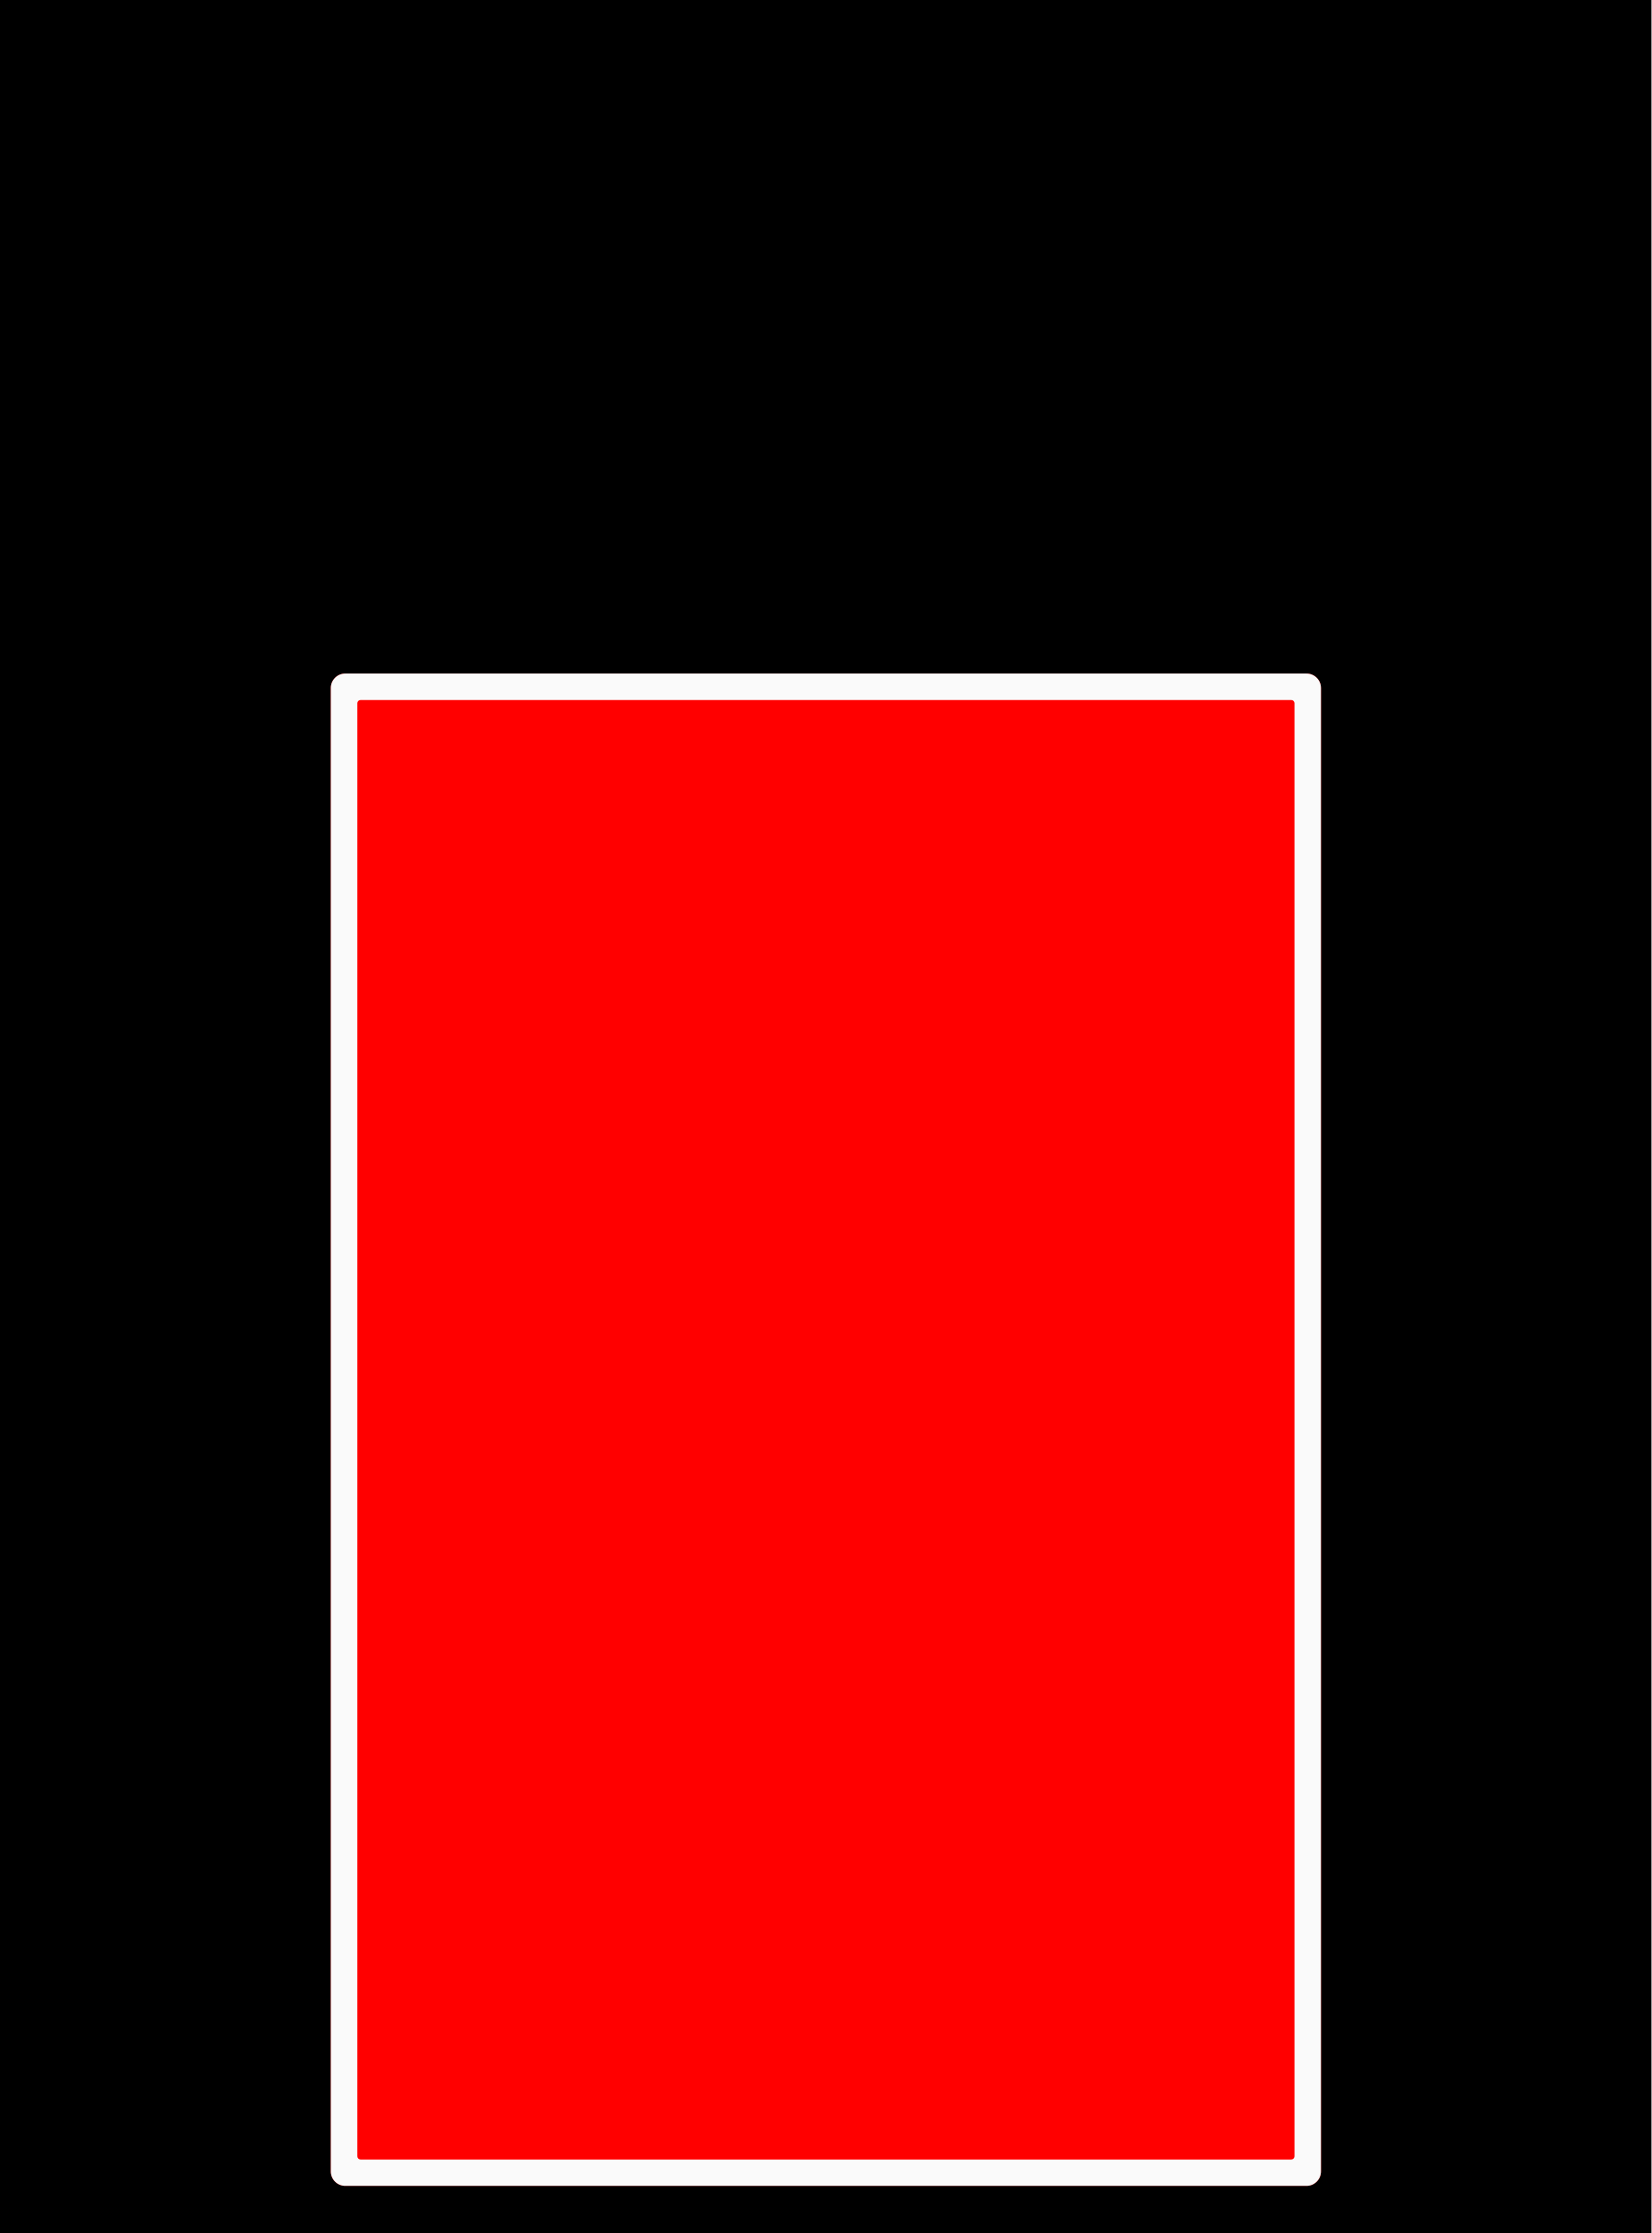
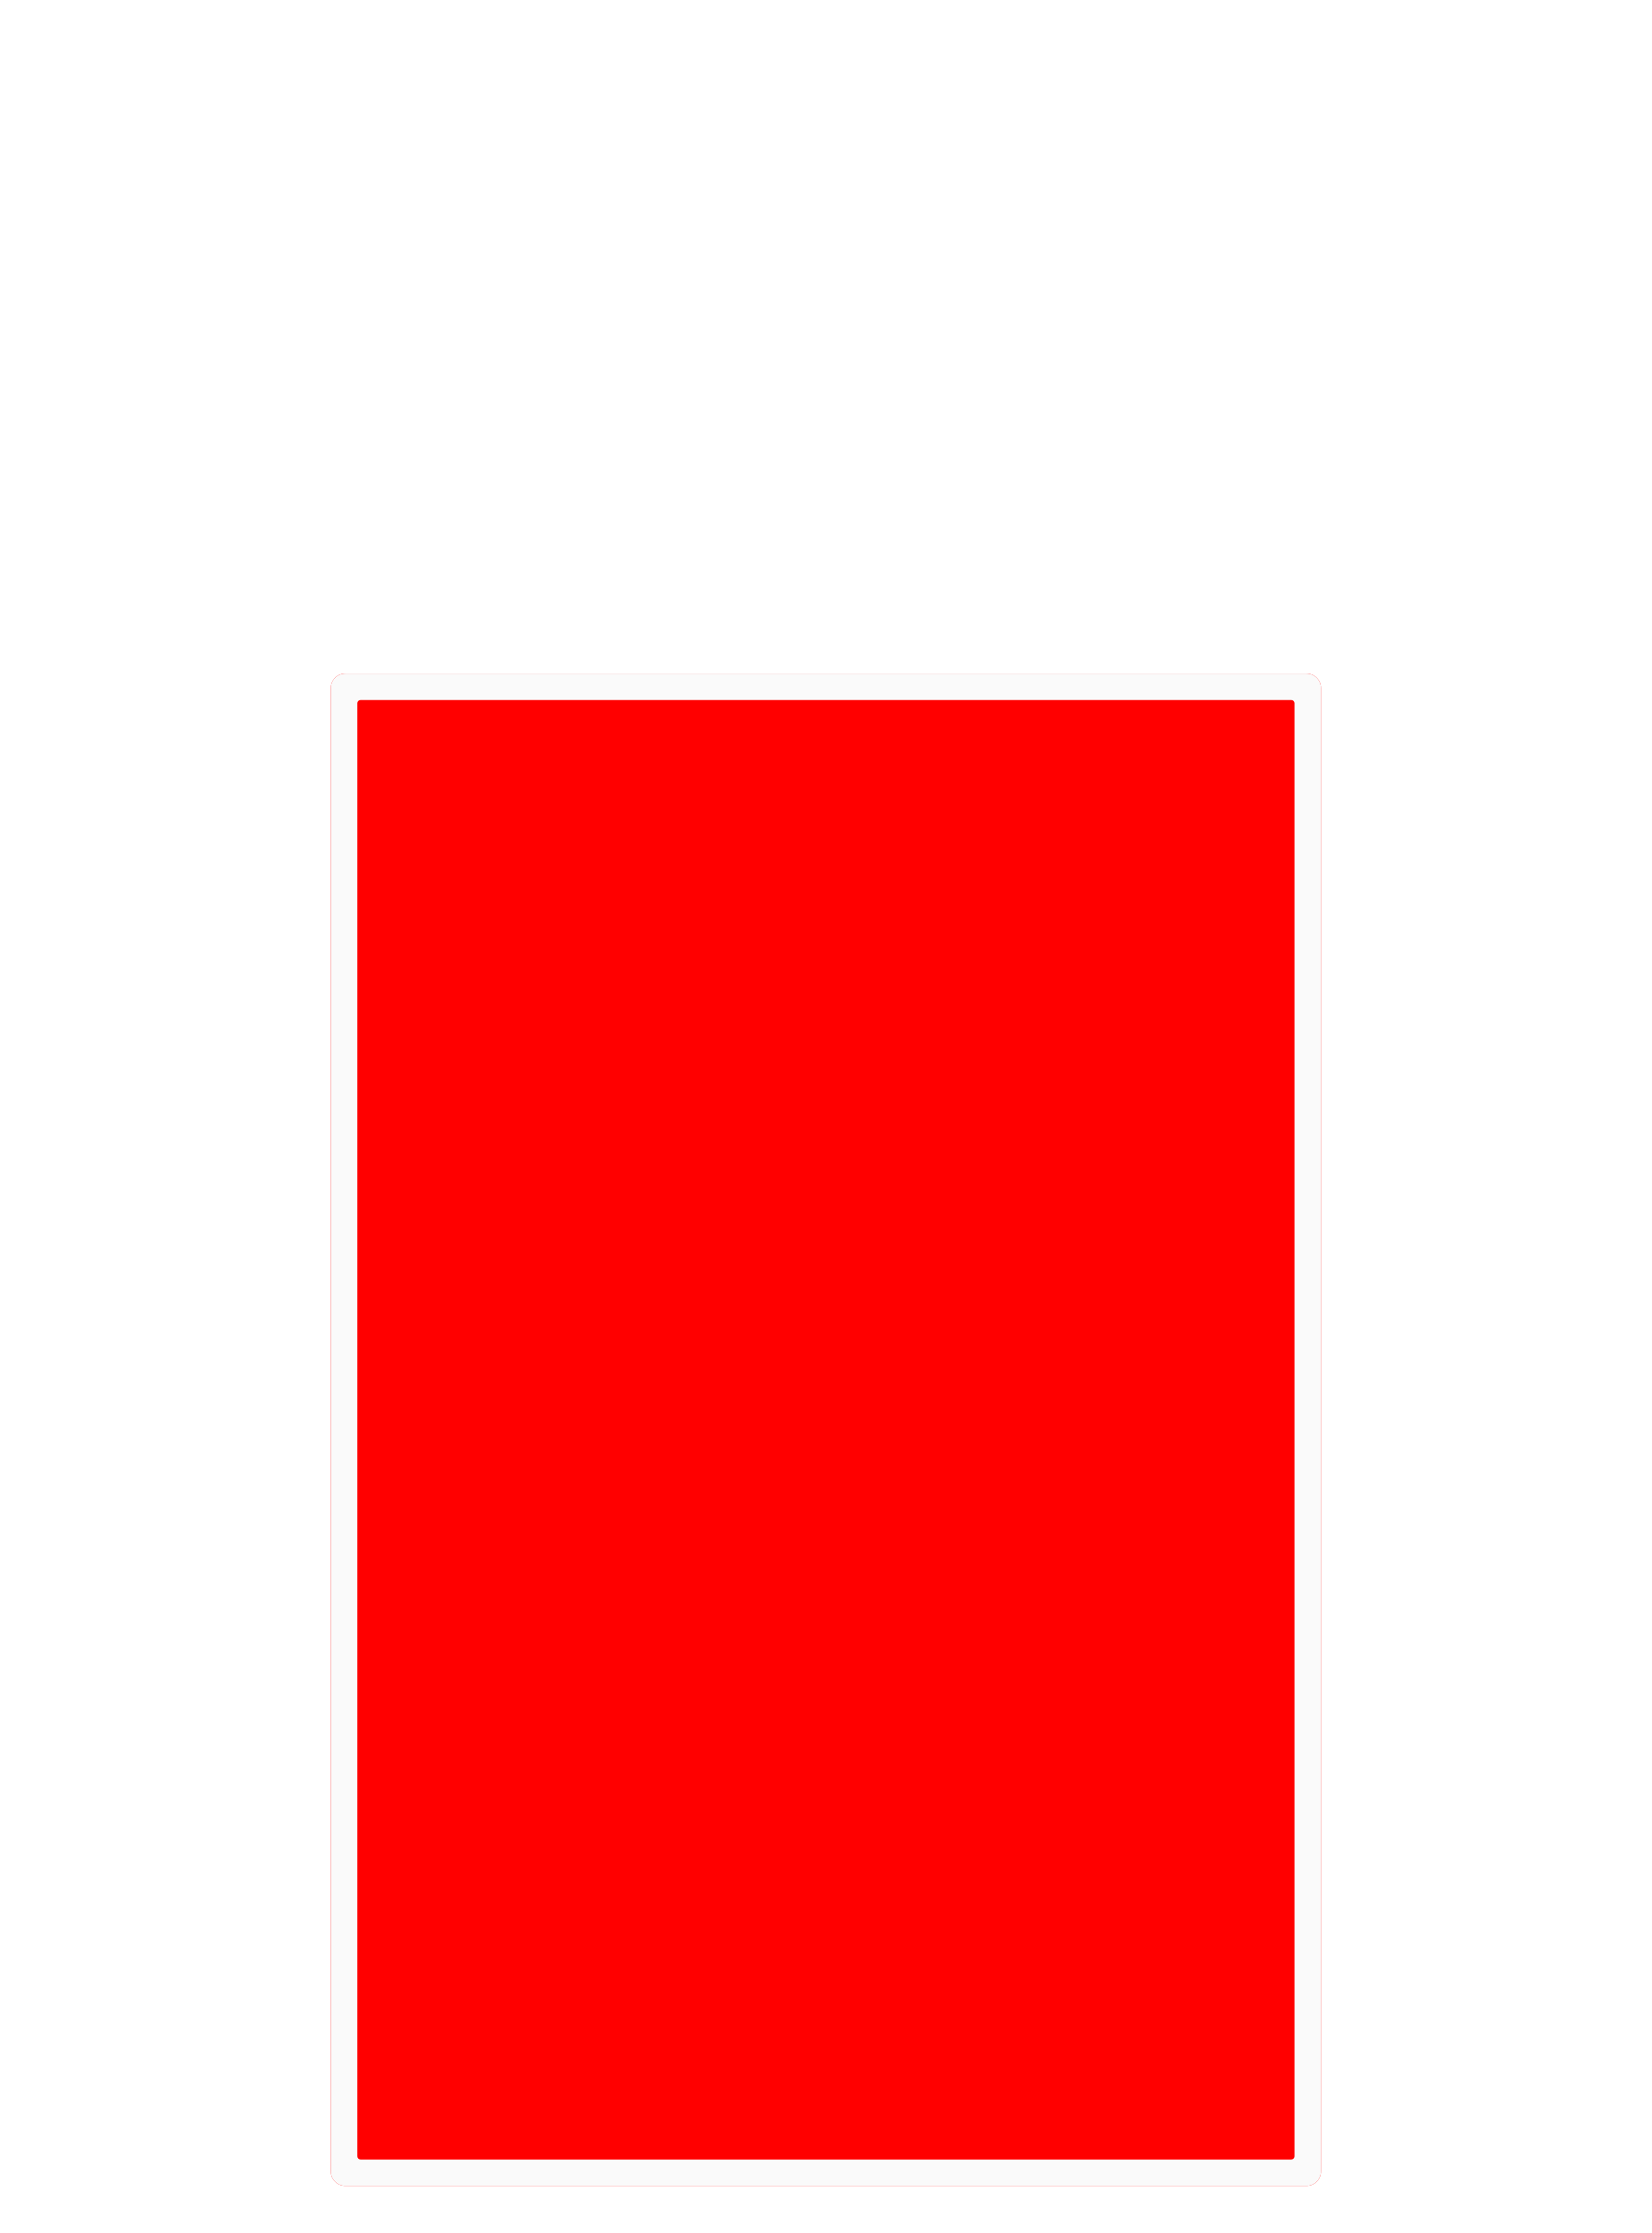
<svg xmlns="http://www.w3.org/2000/svg" width="307" height="415" viewBox="0 0 307 415" fill="none">
-   <rect width="307" height="415" fill="black" />
  <path d="M245.56 403.56C245.56 404.27 245.278 404.952 244.775 405.455C244.272 405.957 243.591 406.24 242.88 406.24H64.18C63.469 406.24 62.788 405.957 62.285 405.455C61.782 404.952 61.5 404.27 61.5 403.56V127.86C61.5 127.149 61.782 126.467 62.285 125.965C62.788 125.462 63.469 125.18 64.18 125.18H242.88C243.591 125.18 244.272 125.462 244.775 125.965C245.278 126.467 245.56 127.149 245.56 127.86V403.56Z" fill="#FF0000" />
  <path d="M245.56 403.56C245.56 404.27 245.278 404.952 244.775 405.455C244.272 405.957 243.591 406.24 242.88 406.24H64.18C63.469 406.24 62.788 405.957 62.285 405.455C61.782 404.952 61.5 404.27 61.5 403.56V127.86C61.5 127.149 61.782 126.467 62.285 125.965C62.788 125.462 63.469 125.18 64.18 125.18H242.88C243.591 125.18 244.272 125.462 244.775 125.965C245.278 126.467 245.56 127.149 245.56 127.86V403.56ZM67.02 130.1C66.864 130.1 66.713 130.162 66.603 130.272C66.492 130.383 66.43 130.533 66.43 130.69V400.75C66.43 400.906 66.492 401.056 66.603 401.167C66.713 401.278 66.864 401.34 67.02 401.34H240.05C240.127 401.34 240.204 401.324 240.276 401.295C240.347 401.265 240.412 401.222 240.467 401.167C240.522 401.112 240.565 401.047 240.595 400.975C240.625 400.904 240.64 400.827 240.64 400.75V130.69C240.64 130.612 240.625 130.535 240.595 130.464C240.565 130.392 240.522 130.327 240.467 130.272C240.412 130.218 240.347 130.174 240.276 130.145C240.204 130.115 240.127 130.1 240.05 130.1H67.02Z" fill="#FAFAFA" />
</svg>
